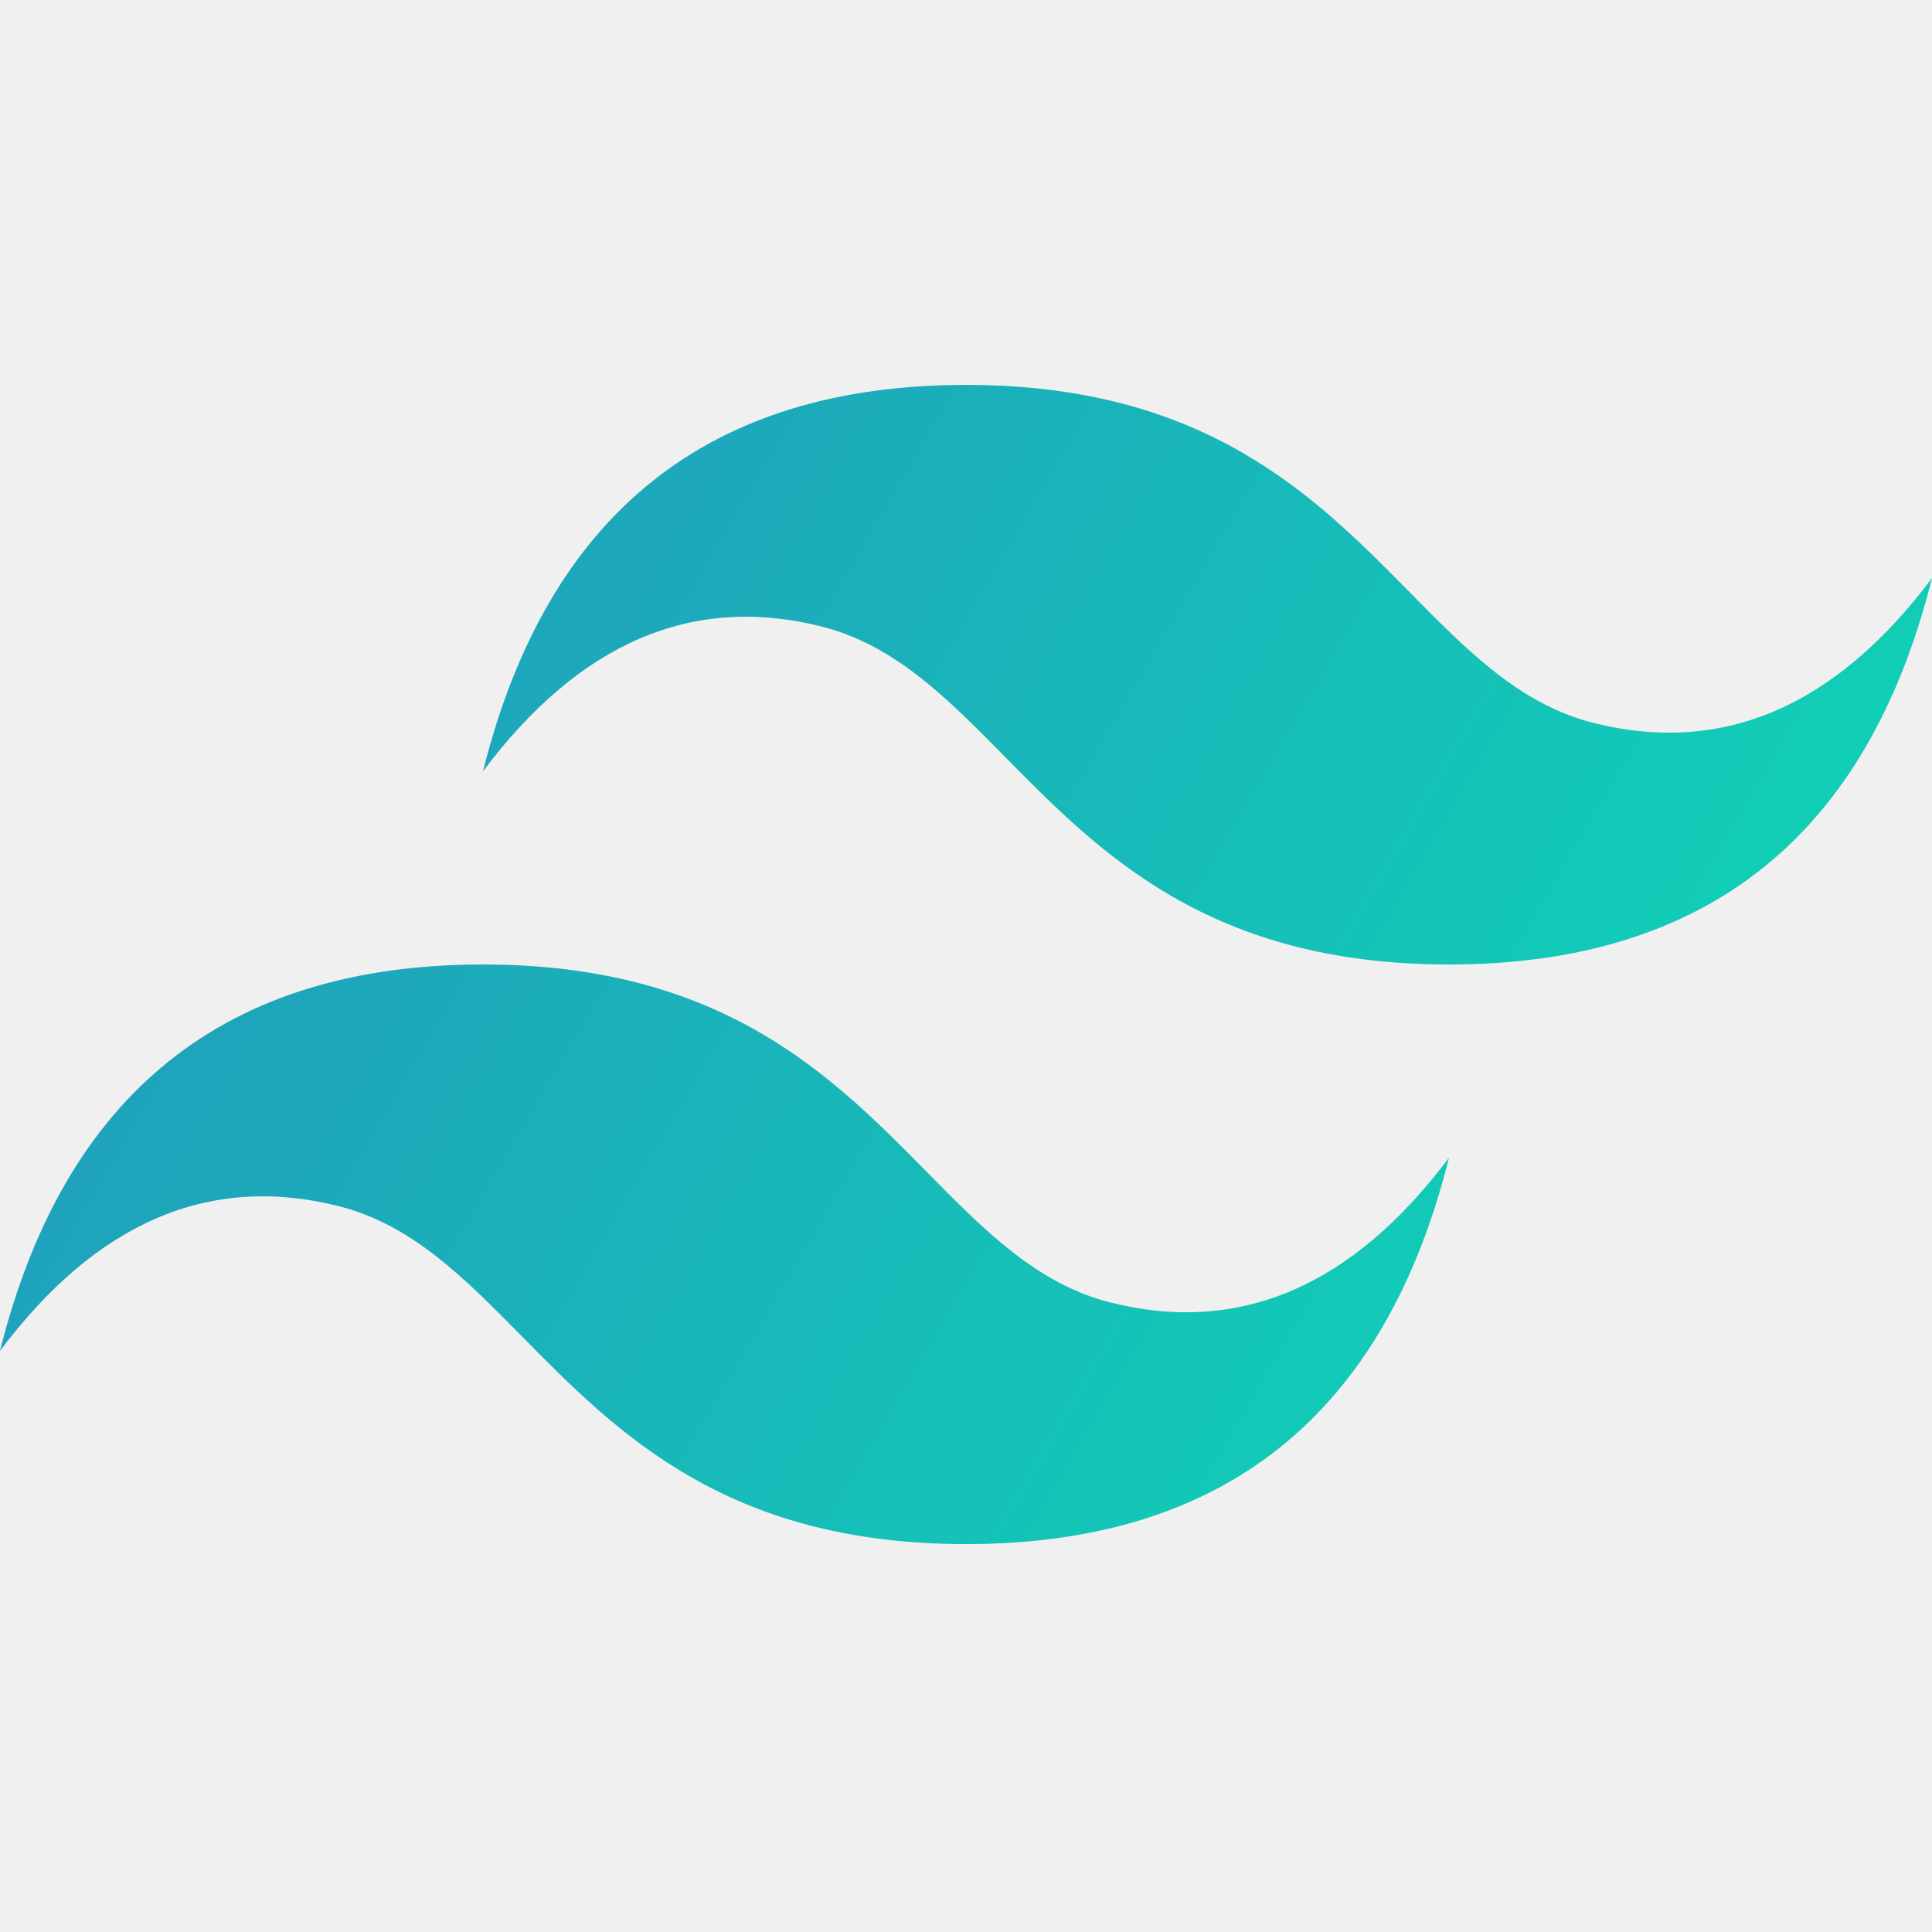
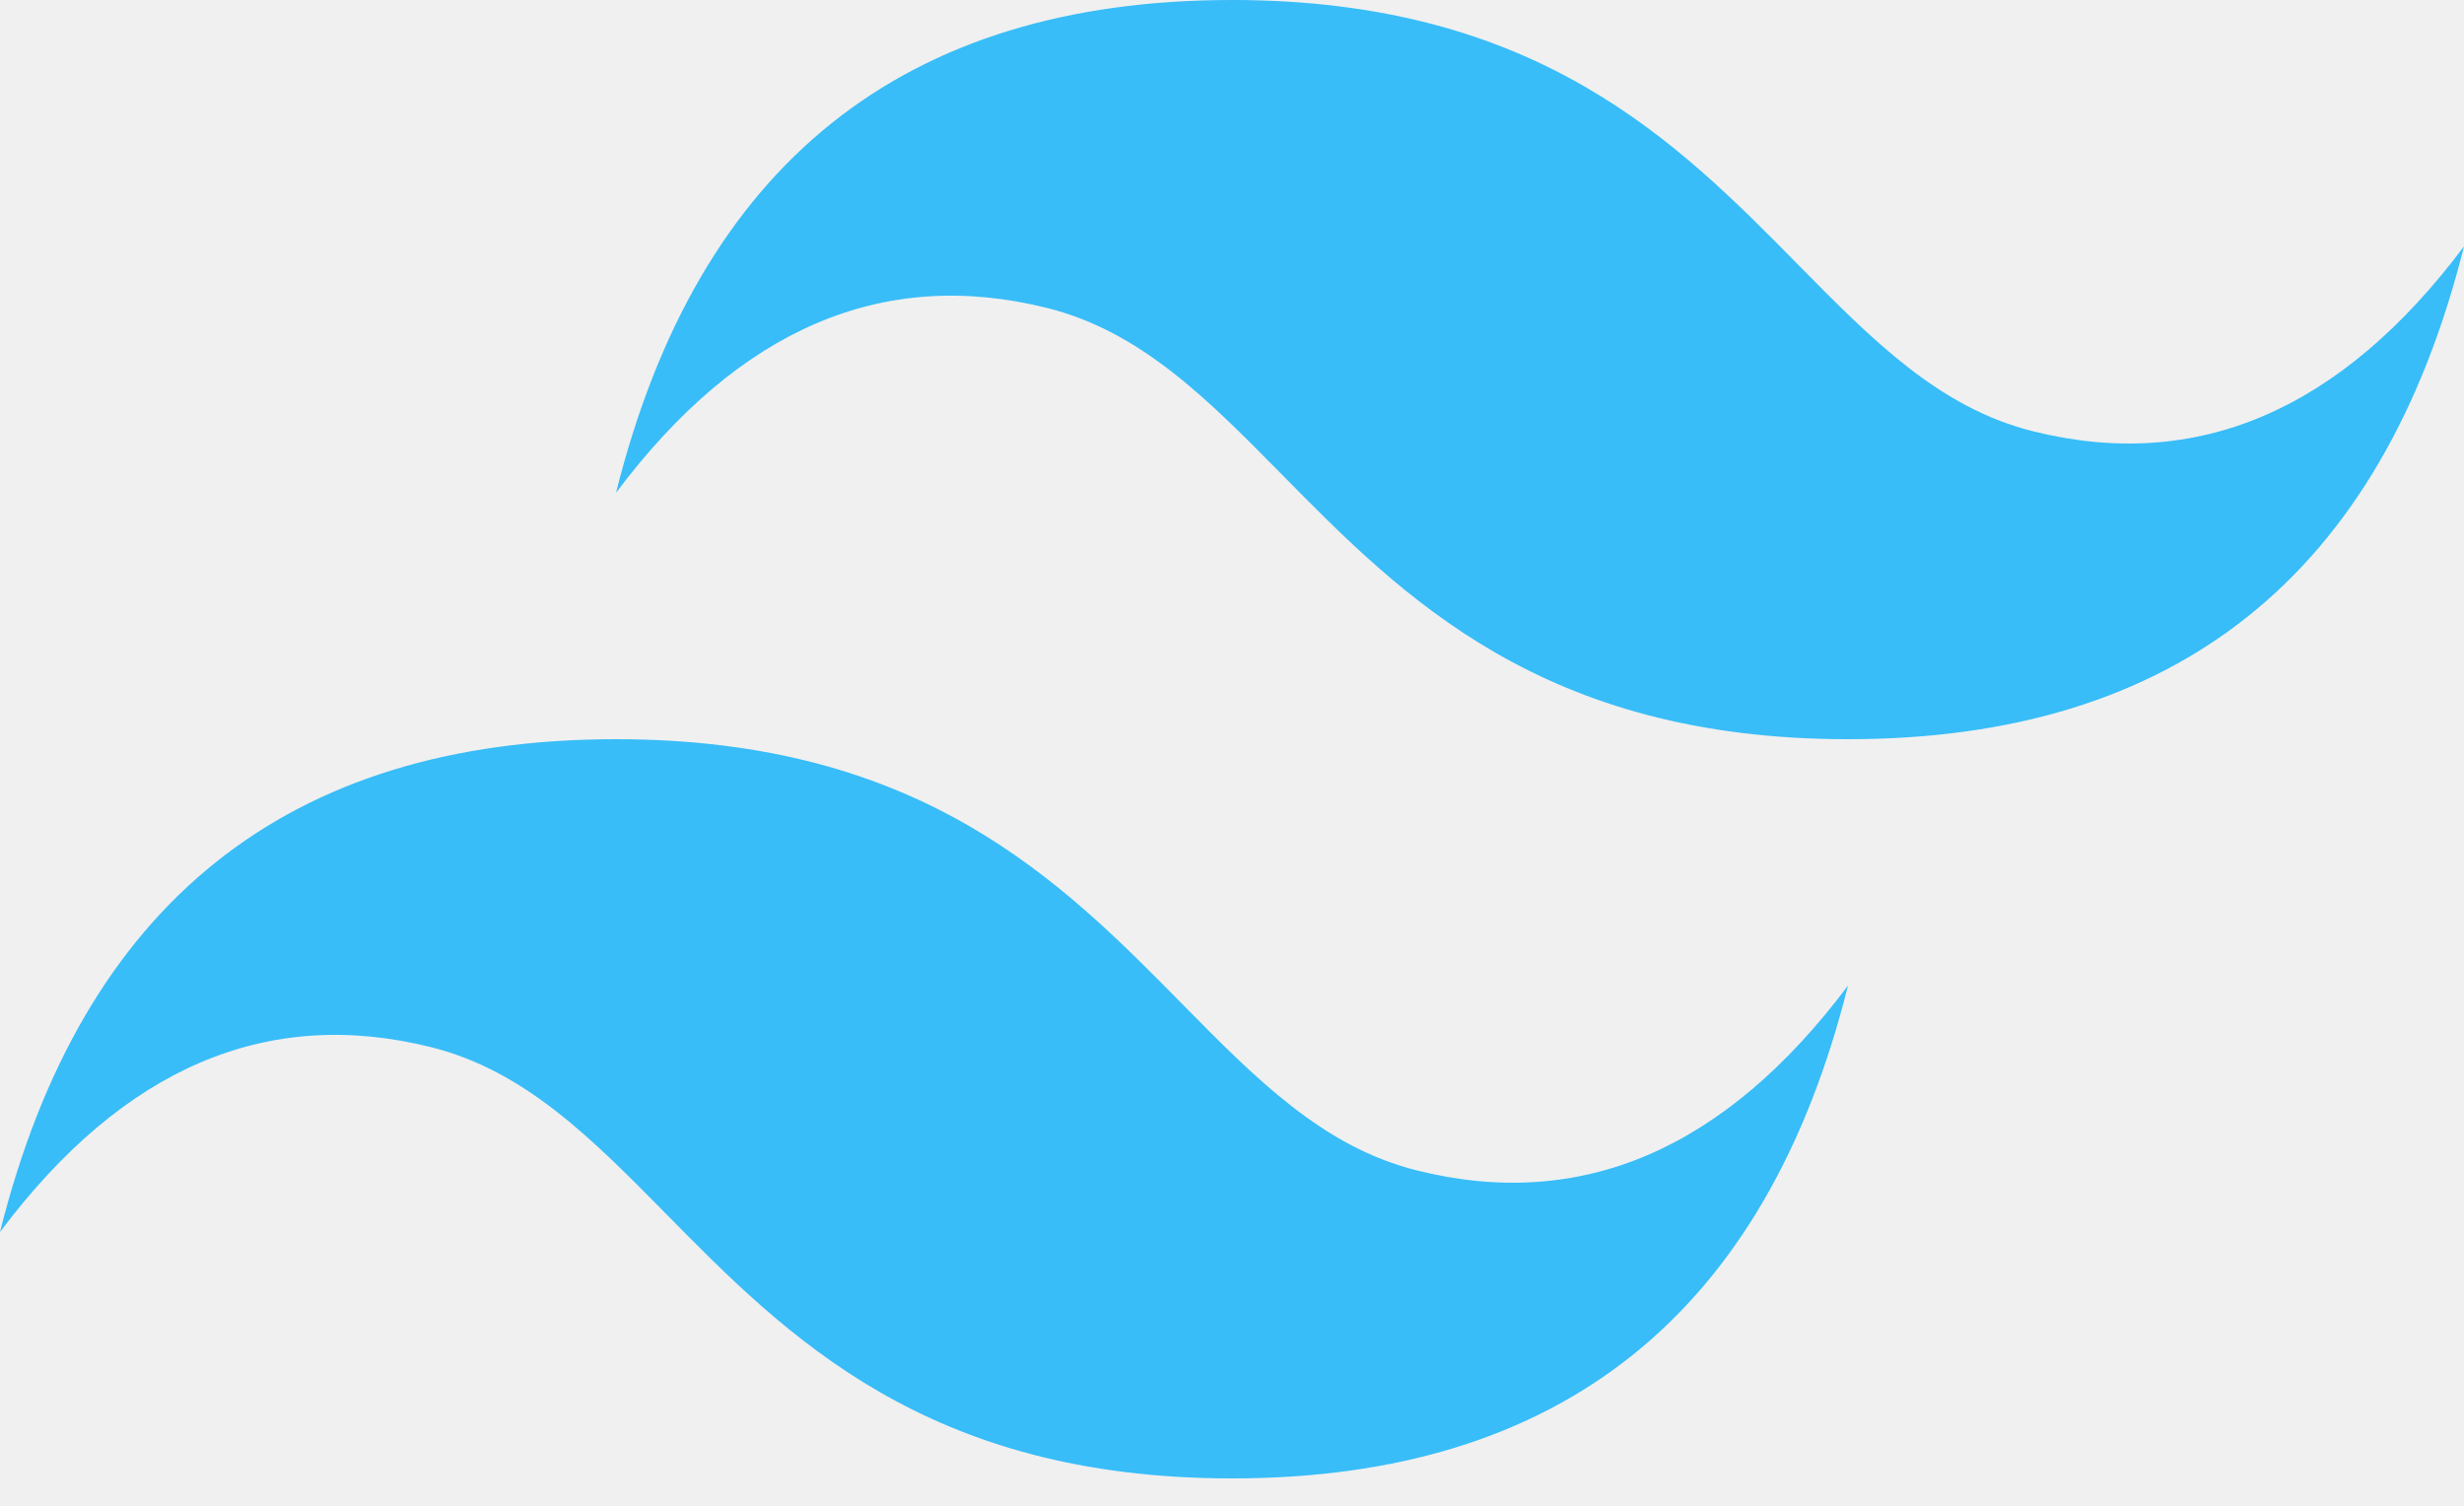
- <svg xmlns="http://www.w3.org/2000/svg" width="800px" height="800px" viewBox="0 -51 256 256" version="1.1" preserveAspectRatio="xMidYMid">
+ <svg xmlns="http://www.w3.org/2000/svg" fill="none" viewBox="0 0 54 33">
+   <g clip-path="url(#prefix__clip0)">
+     <path fill="#38bdf8" fill-rule="evenodd" d="M27 0c-7.2 0-11.7 3.6-13.5 10.8 2.7-3.6 5.85-4.95 9.45-4.05 2.054.513 3.522 2.004 5.147 3.653C30.744 13.09 33.808 16.2 40.5 16.2c7.2 0 11.7-3.6 13.5-10.8-2.7 3.6-5.85 4.95-9.45 4.05-2.054-.513-3.522-2.004-5.147-3.653C36.756 3.11 33.692 0 27 0zM13.5 16.2C6.3 16.2 1.8 19.8 0 27c2.7-3.6 5.85-4.95 9.45-4.05 2.054.514 3.522 2.004 5.147 3.653C17.244 29.29 20.308 32.4 27 32.4c7.2 0 11.7-3.6 13.5-10.8-2.7 3.6-5.85 4.95-9.45 4.05-2.054-.513-3.522-2.004-5.147-3.653C23.256 19.31 20.192 16.2 13.5 16.2z" clip-rule="evenodd" />
+   </g>
  <defs>
-     <linearGradient x1="-2.778%" y1="32%" x2="100%" y2="67.556%" id="linearGradient-1">
-       <stop stop-color="#2298BD" offset="0%">
- 
- </stop>
-       <stop stop-color="#0ED7B5" offset="100%">
- 
- </stop>
-     </linearGradient>
+     <clipPath id="prefix__clip0">
+       <path fill="#fff" d="M0 0h54v32.4H0z" />
+     </clipPath>
  </defs>
-   <g>
-     <path d="M128,-1.0658141e-14 C93.867,-1.0658141e-14 72.533,17.067 64,51.2 C76.8,34.133 91.733,27.733 108.8,32 C118.537,34.434 125.497,41.499 133.201,49.318 C145.751,62.057 160.275,76.8 192,76.8 C226.133,76.8 247.467,59.733 256,25.6 C243.2,42.667 228.267,49.067 211.2,44.8 C201.463,42.366 194.503,35.301 186.799,27.482 C174.249,14.743 159.725,-1.0658141e-14 128,-1.0658141e-14 Z M64,76.8 C29.867,76.8 8.533,93.867 0,128 C12.8,110.933 27.733,104.533 44.8,108.8 C54.537,111.234 61.497,118.299 69.201,126.118 C81.751,138.857 96.275,153.6 128,153.6 C162.133,153.6 183.467,136.533 192,102.4 C179.2,119.467 164.267,125.867 147.2,121.6 C137.463,119.166 130.503,112.101 122.799,104.282 C110.249,91.543 95.725,76.8 64,76.8 Z" fill="url(#linearGradient-1)">
- 
- </path>
-   </g>
</svg>
